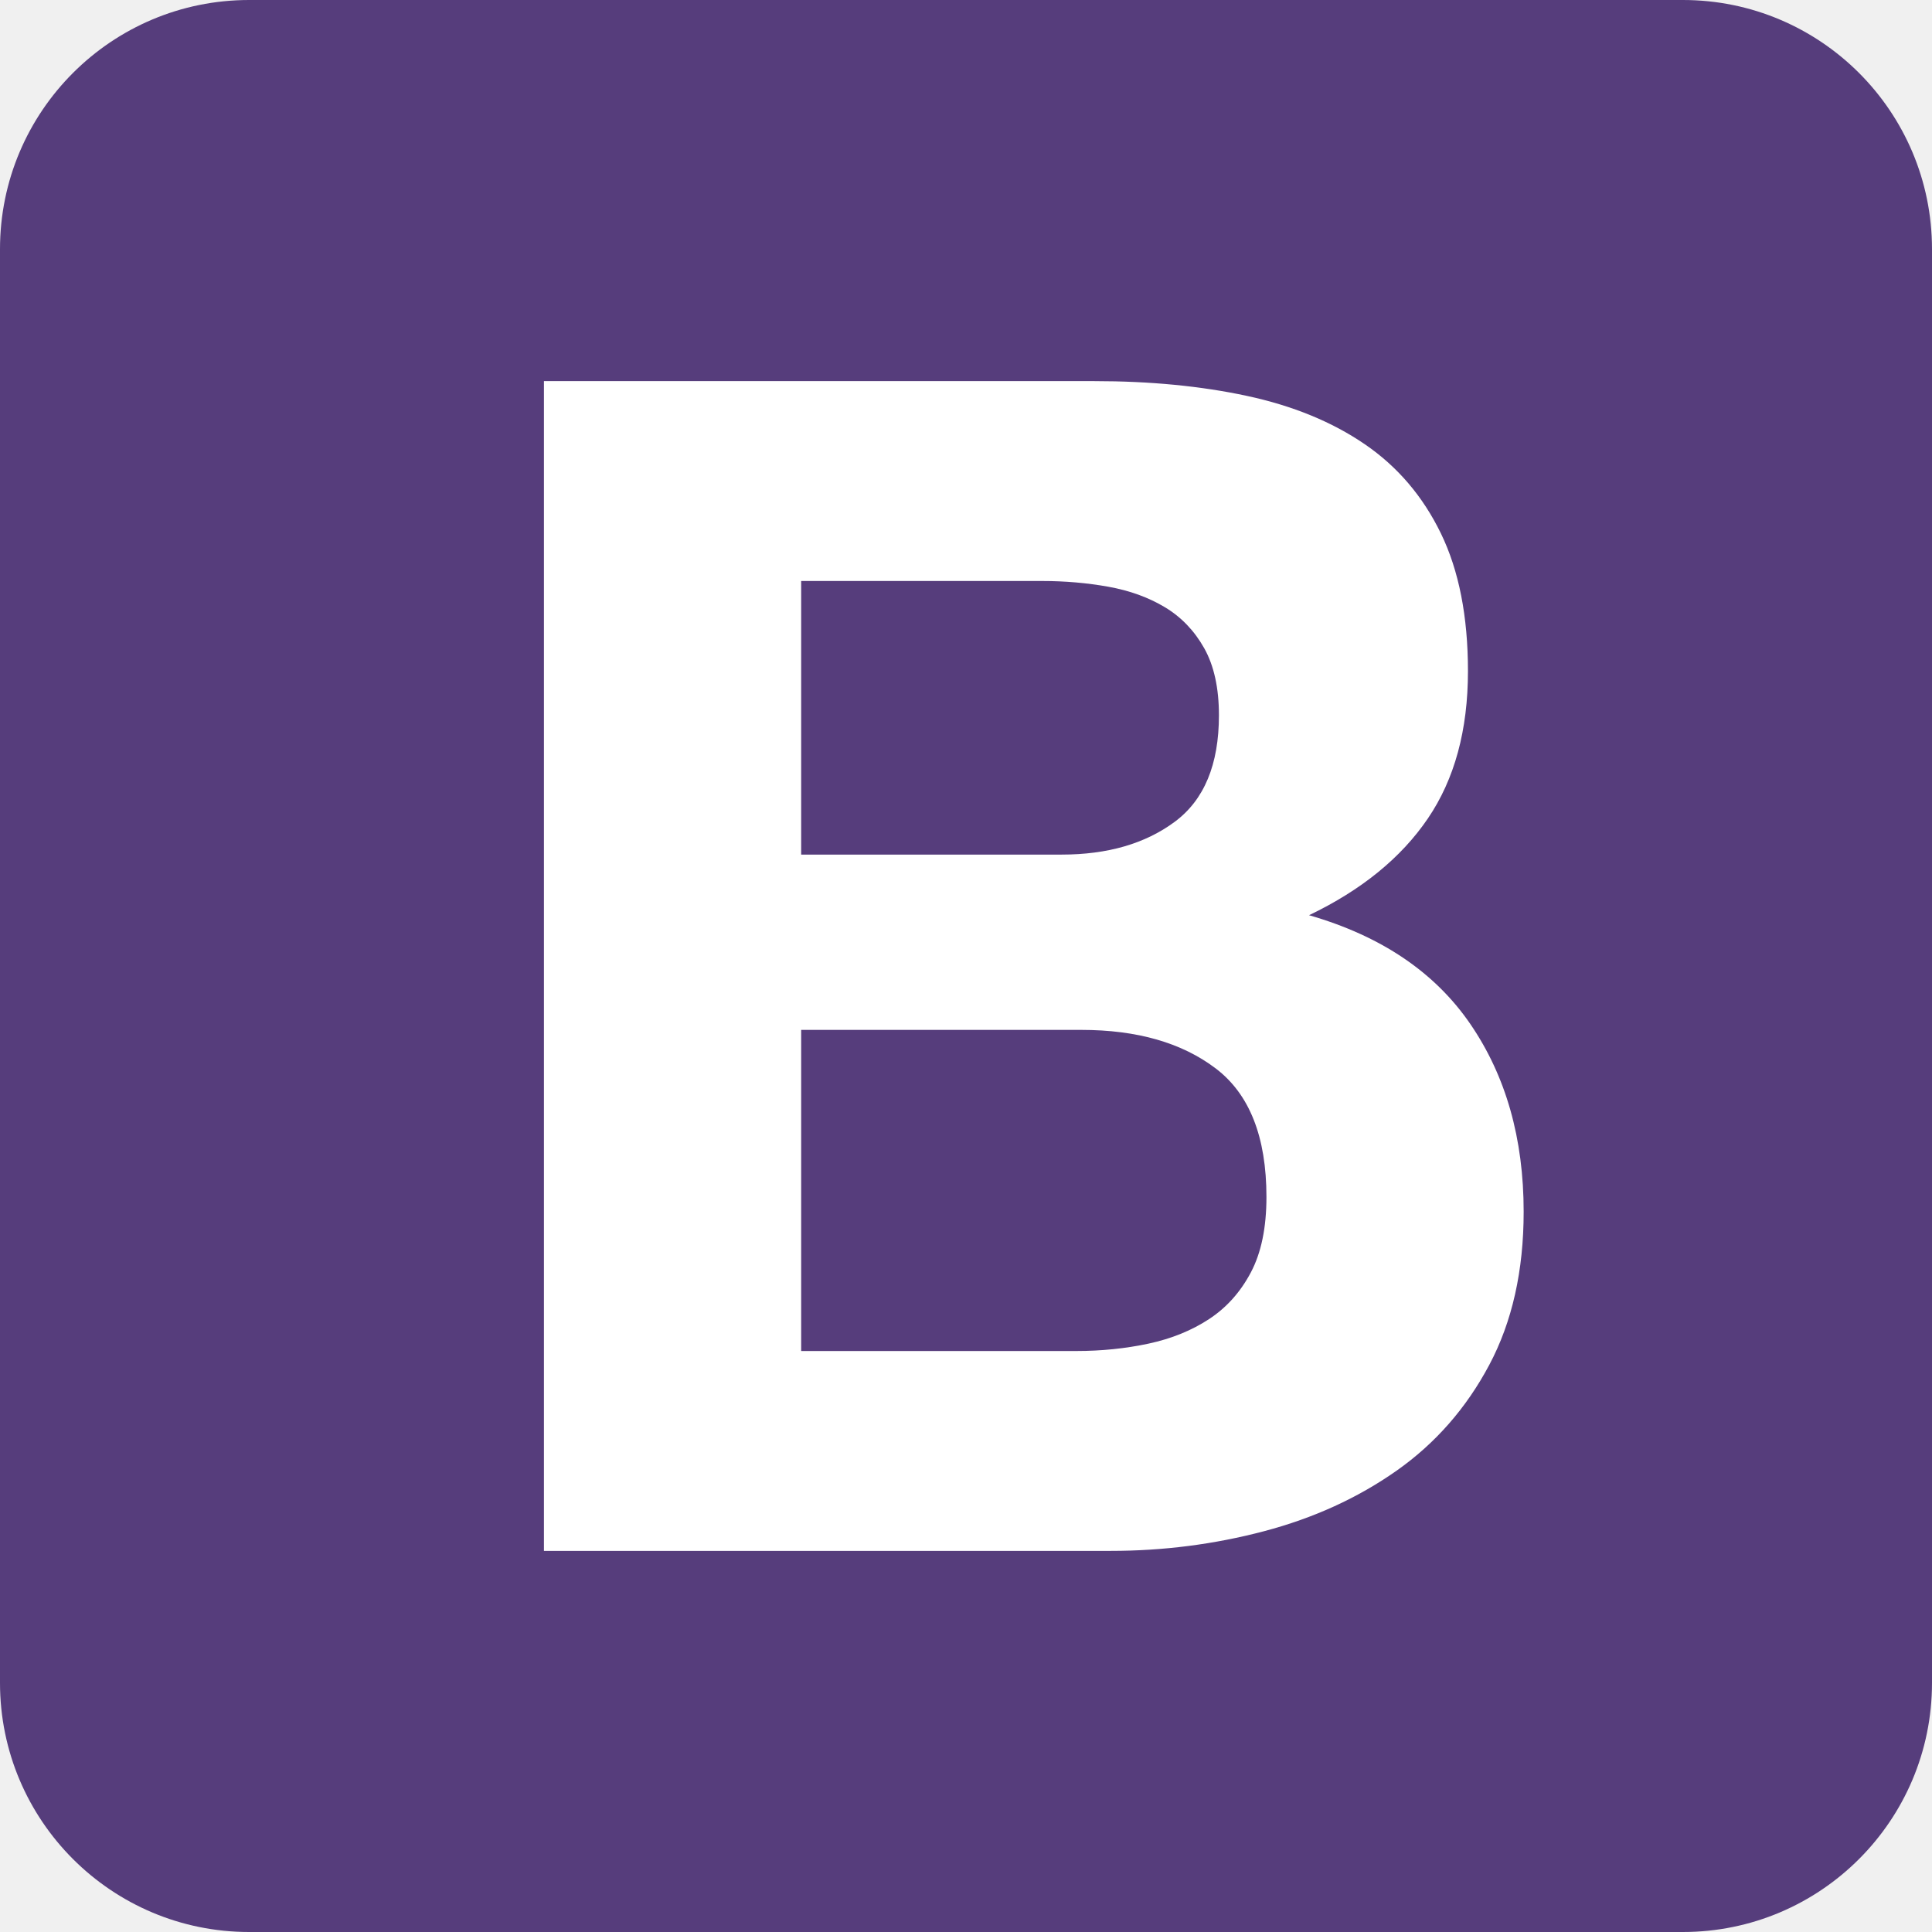
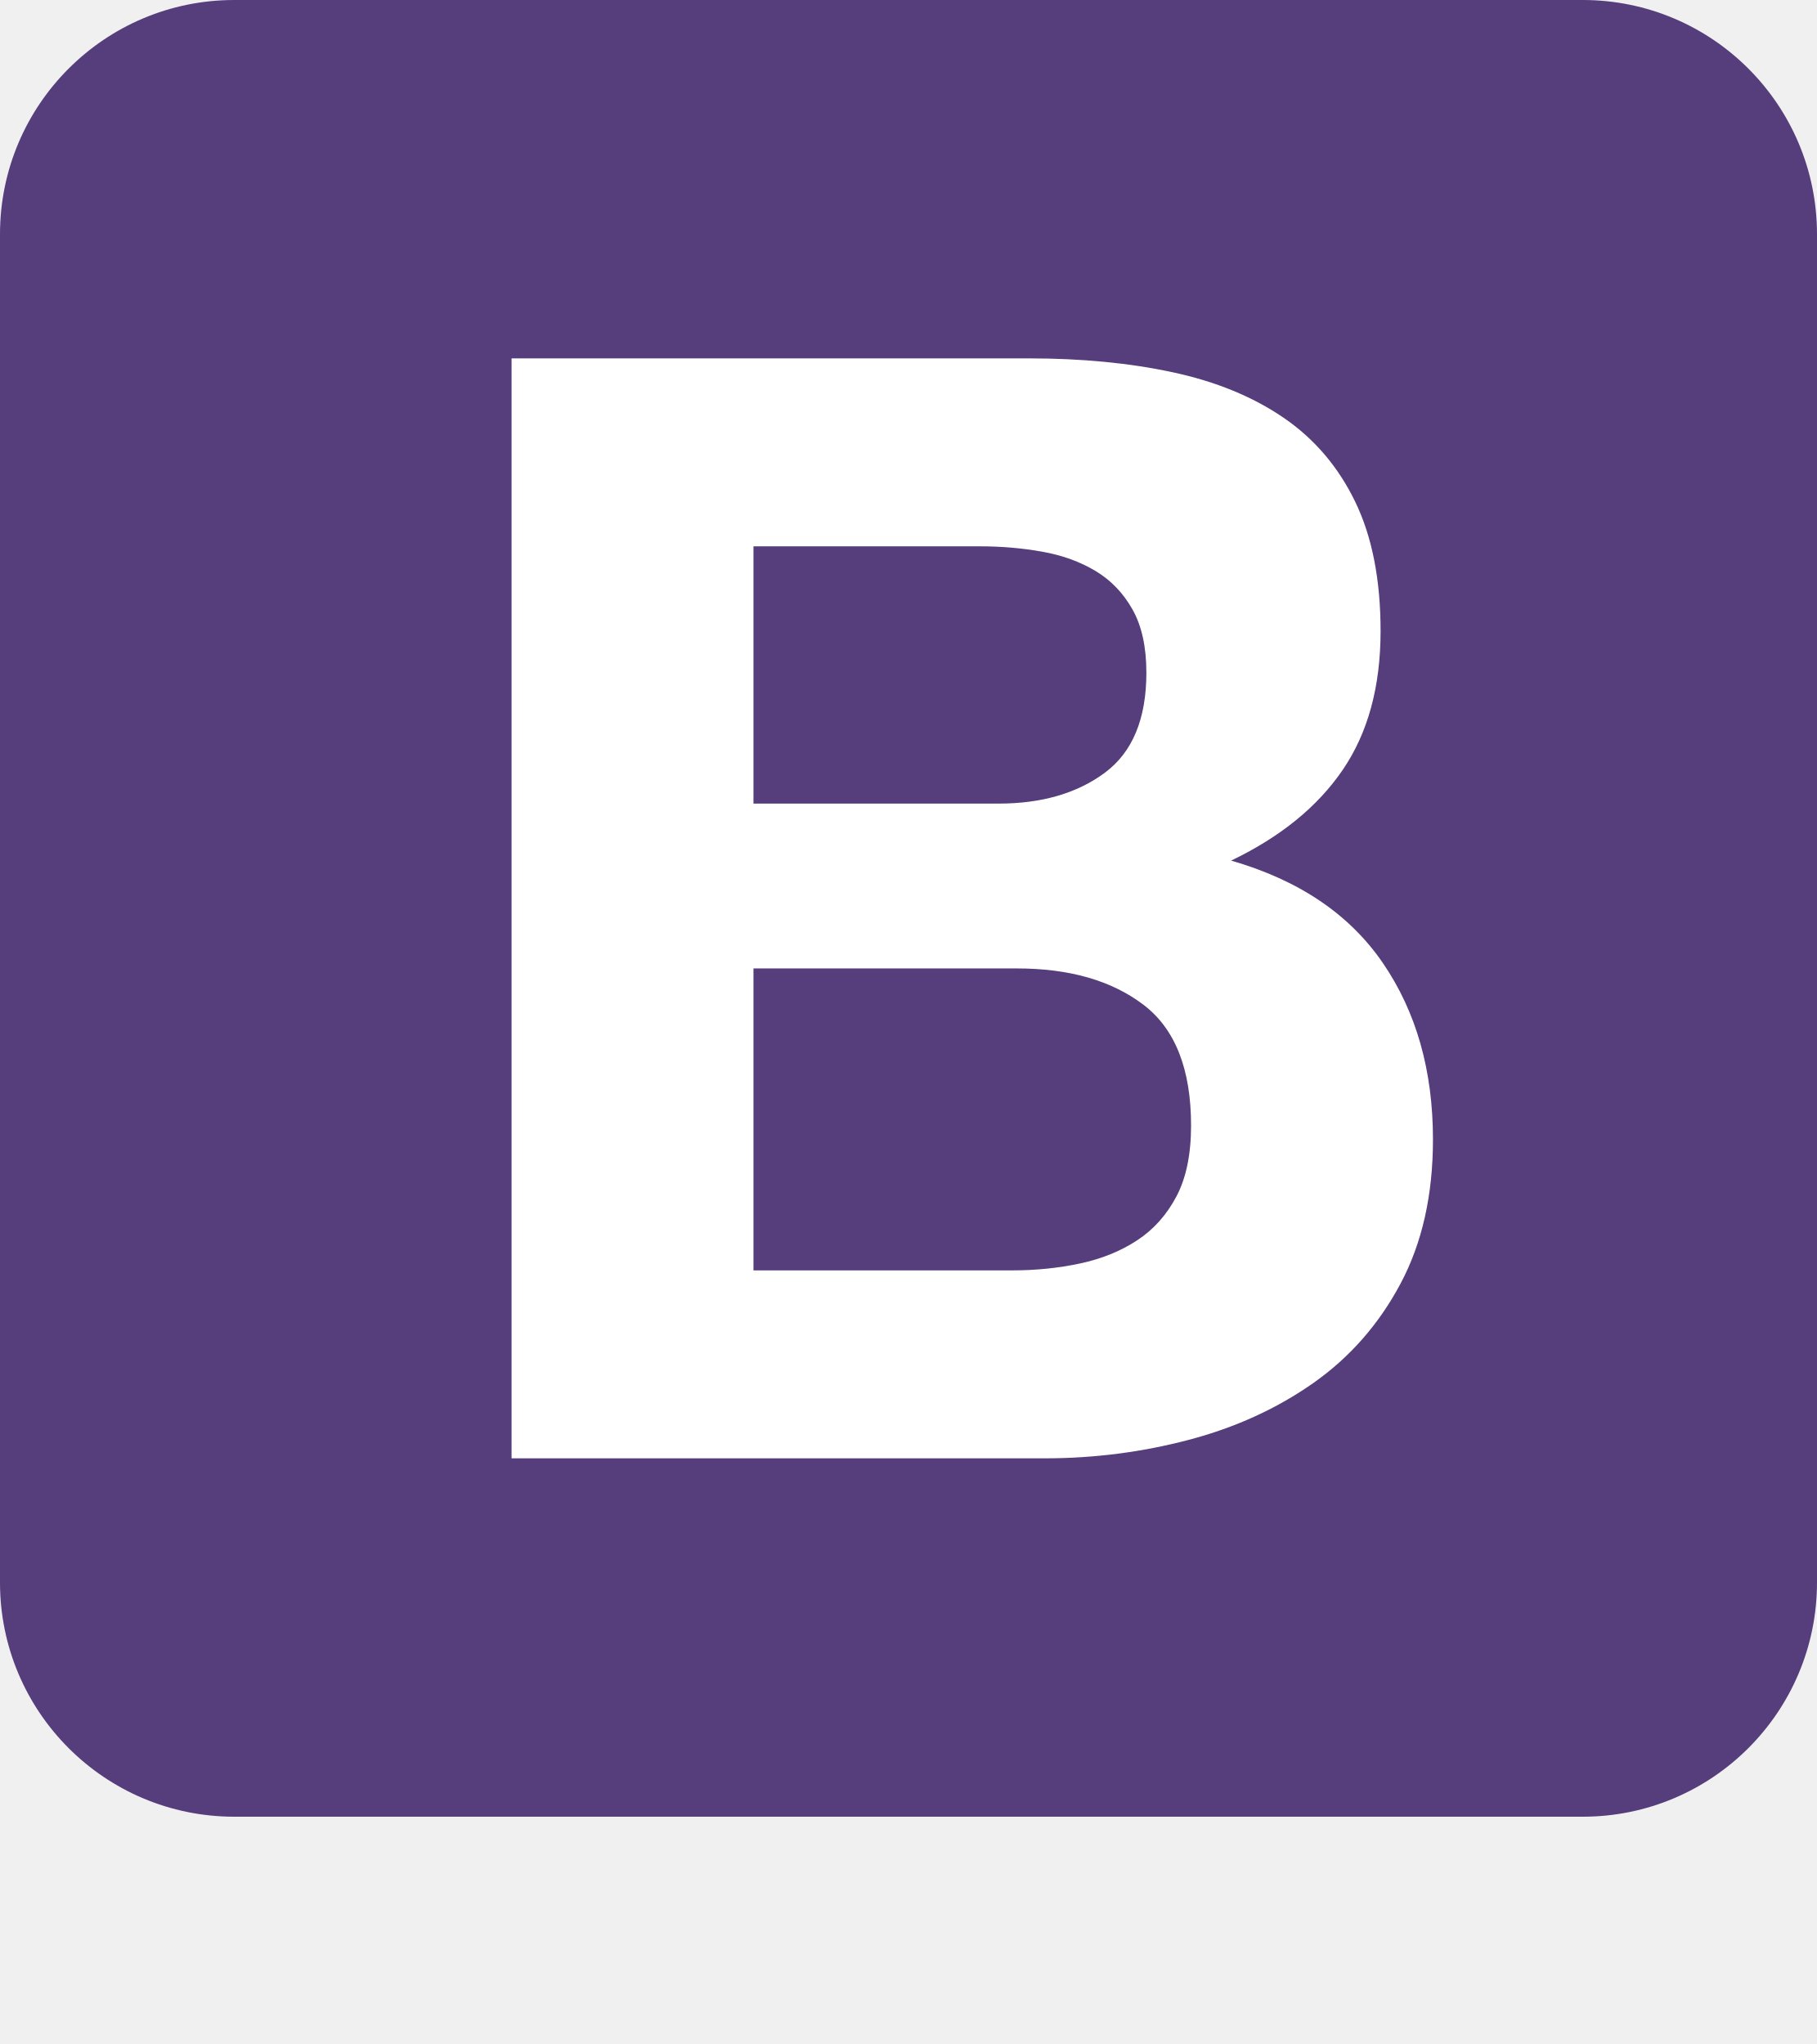
- <svg xmlns="http://www.w3.org/2000/svg" width="2500" height="2500" viewBox="0 0 256 256" preserveAspectRatio="xMinYMin meet">
+ <svg xmlns="http://www.w3.org/2000/svg" width="2222" height="2500" viewBox="0 0 256 256" preserveAspectRatio="xMinYMin meet">
  <path d="M0 222.991C0 241.223 14.779 256 33.009 256H222.99C241.223 256 256 241.221 256 222.991V33.01C256 14.777 241.221 0 222.991 0H33.01C14.777 0 0 14.779 0 33.009V222.99z" fill="#563D7C" />
  <path d="M106.158 113.238V76.985h31.911c3.04 0 5.97.253 8.792.76 2.822.506 5.319 1.41 7.49 2.713 2.17 1.303 3.907 3.112 5.21 5.427 1.302 2.316 1.954 5.283 1.954 8.9 0 6.513-1.954 11.217-5.862 14.111-3.907 2.895-8.9 4.342-14.979 4.342h-34.516zM72.075 50.5v155h75.112c6.947 0 13.713-.868 20.298-2.605 6.585-1.737 12.446-4.414 17.584-8.032 5.137-3.618 9.226-8.286 12.265-14.002 3.04-5.717 4.559-12.483 4.559-20.298 0-9.697-2.352-17.982-7.055-24.856-4.704-6.875-11.832-11.687-21.384-14.437 6.947-3.328 12.194-7.598 15.74-12.808 3.545-5.21 5.318-11.722 5.318-19.538 0-7.236-1.194-13.314-3.582-18.235-2.388-4.92-5.753-8.864-10.095-11.831-4.341-2.967-9.551-5.102-15.63-6.404-6.078-1.303-12.808-1.954-20.189-1.954H72.075zm34.083 128.515v-42.549h37.121c7.381 0 13.315 1.7 17.802 5.102 4.486 3.401 6.73 9.081 6.73 17.041 0 4.053-.688 7.381-2.063 9.986-1.375 2.605-3.22 4.668-5.536 6.187-2.315 1.52-4.993 2.605-8.032 3.257-3.04.65-6.223.976-9.552.976h-36.47z" fill="#FFF" />
</svg>
